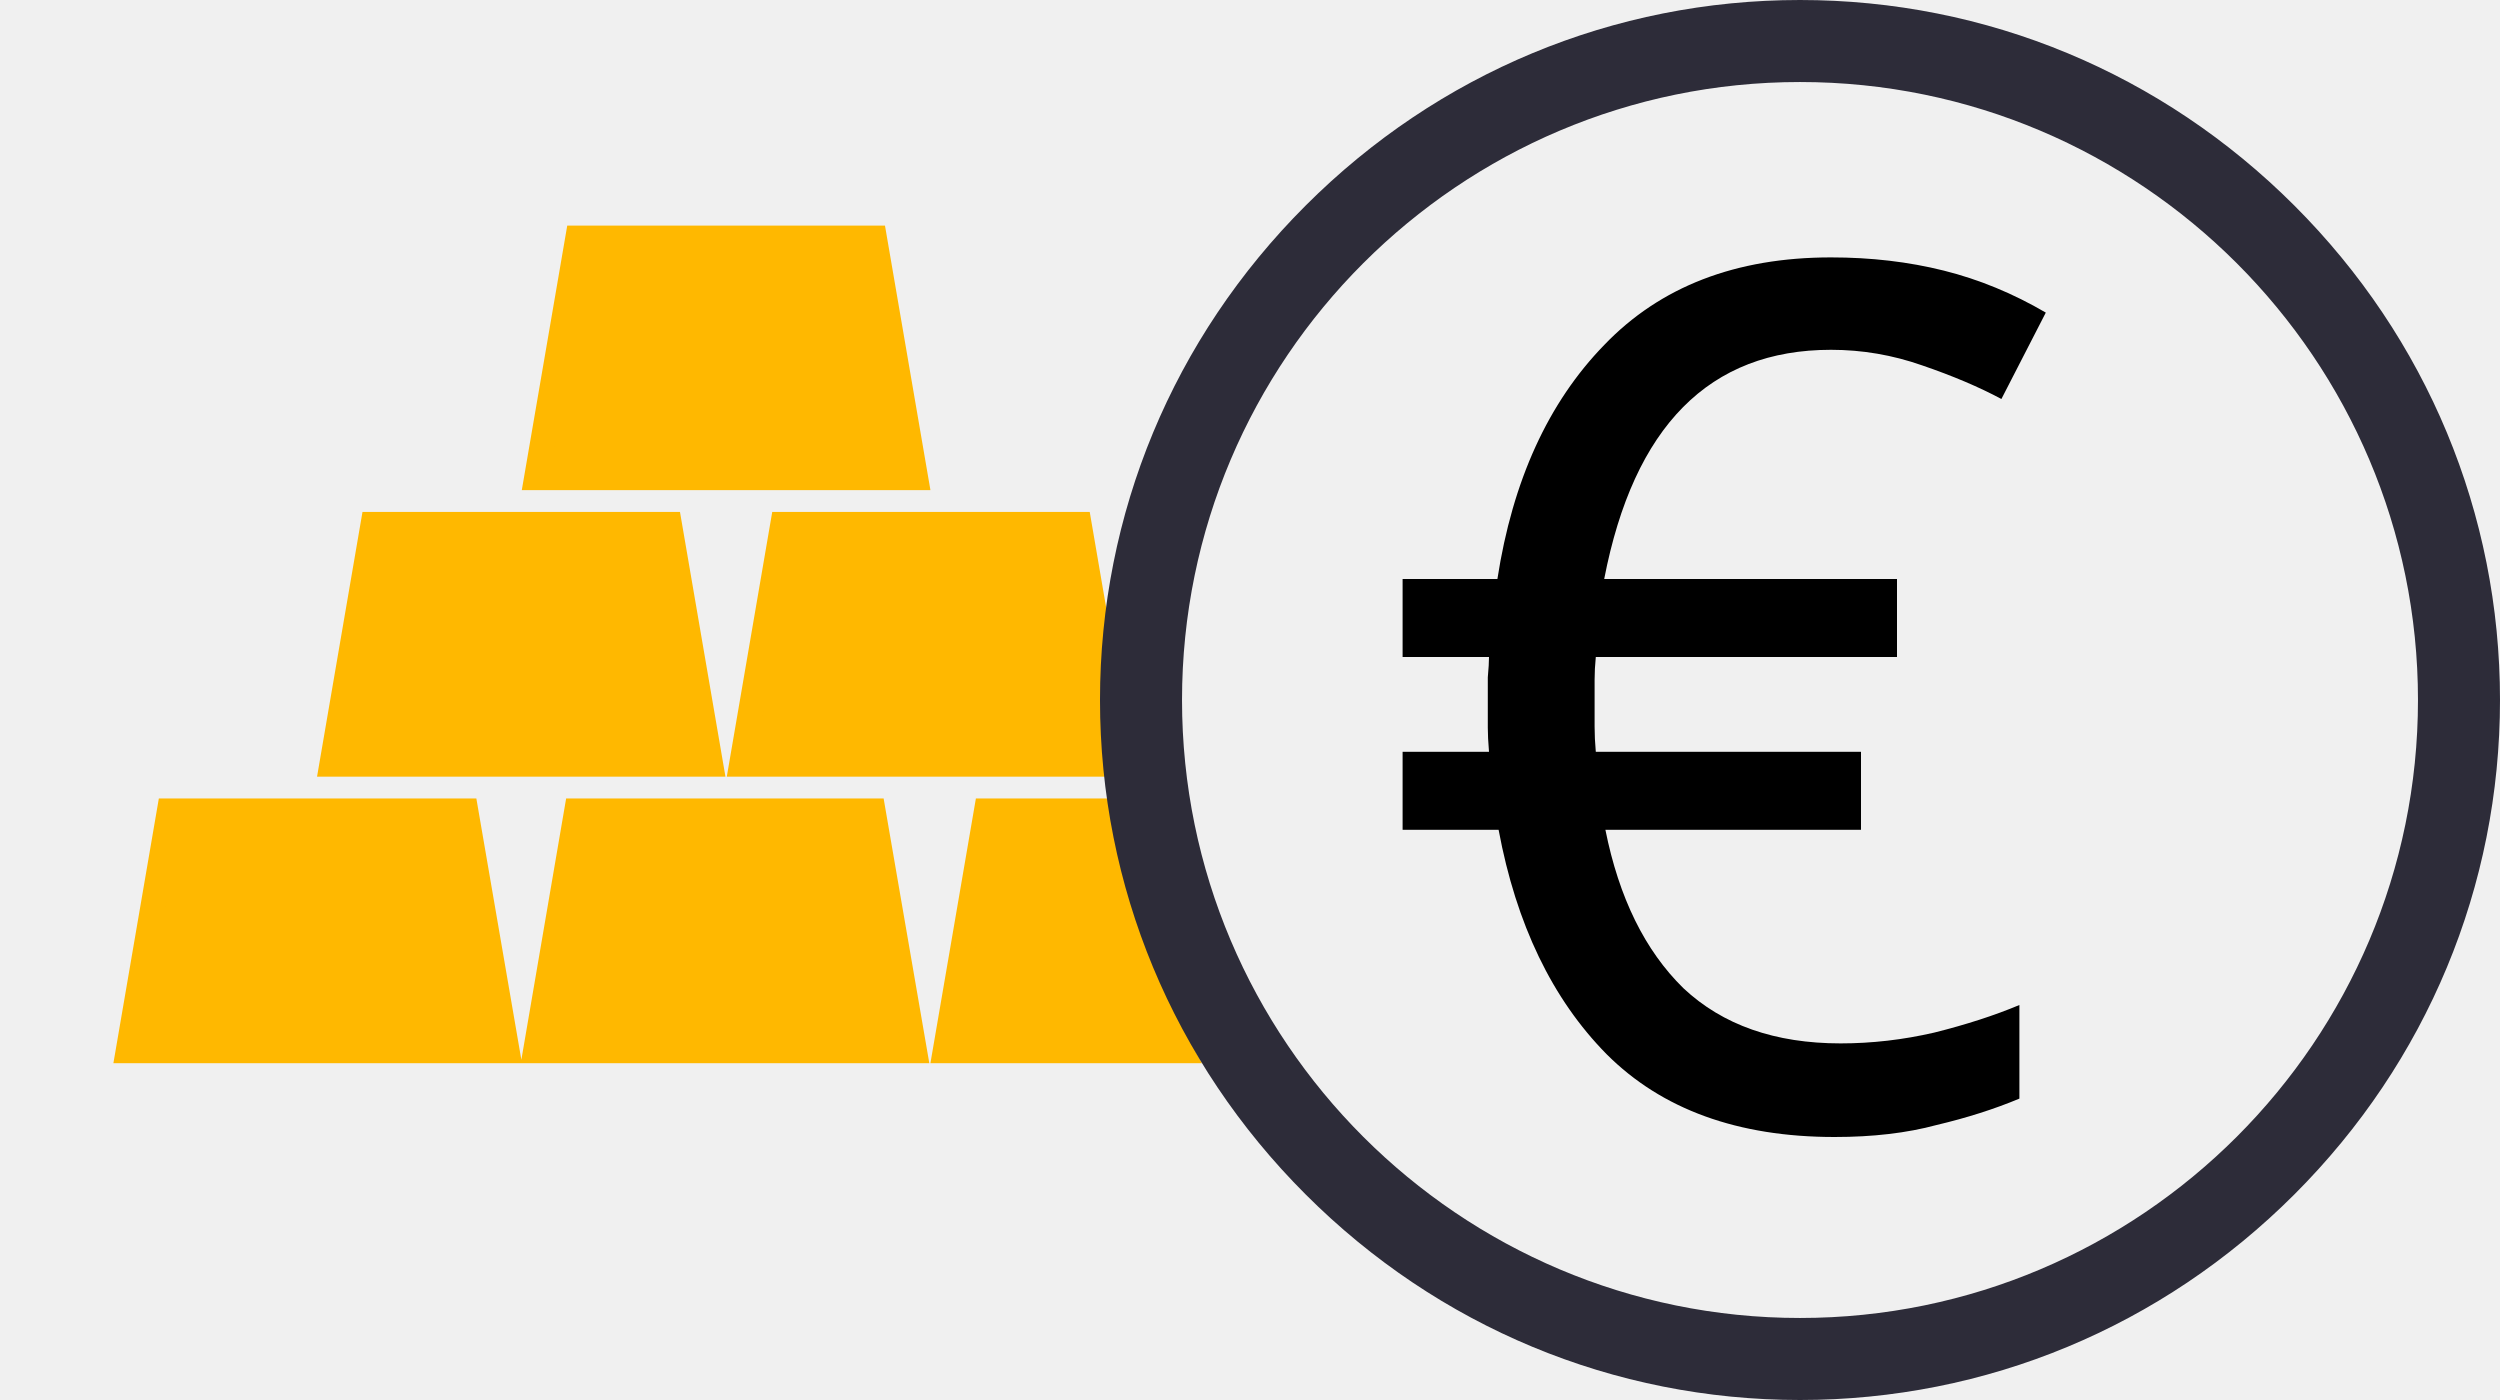
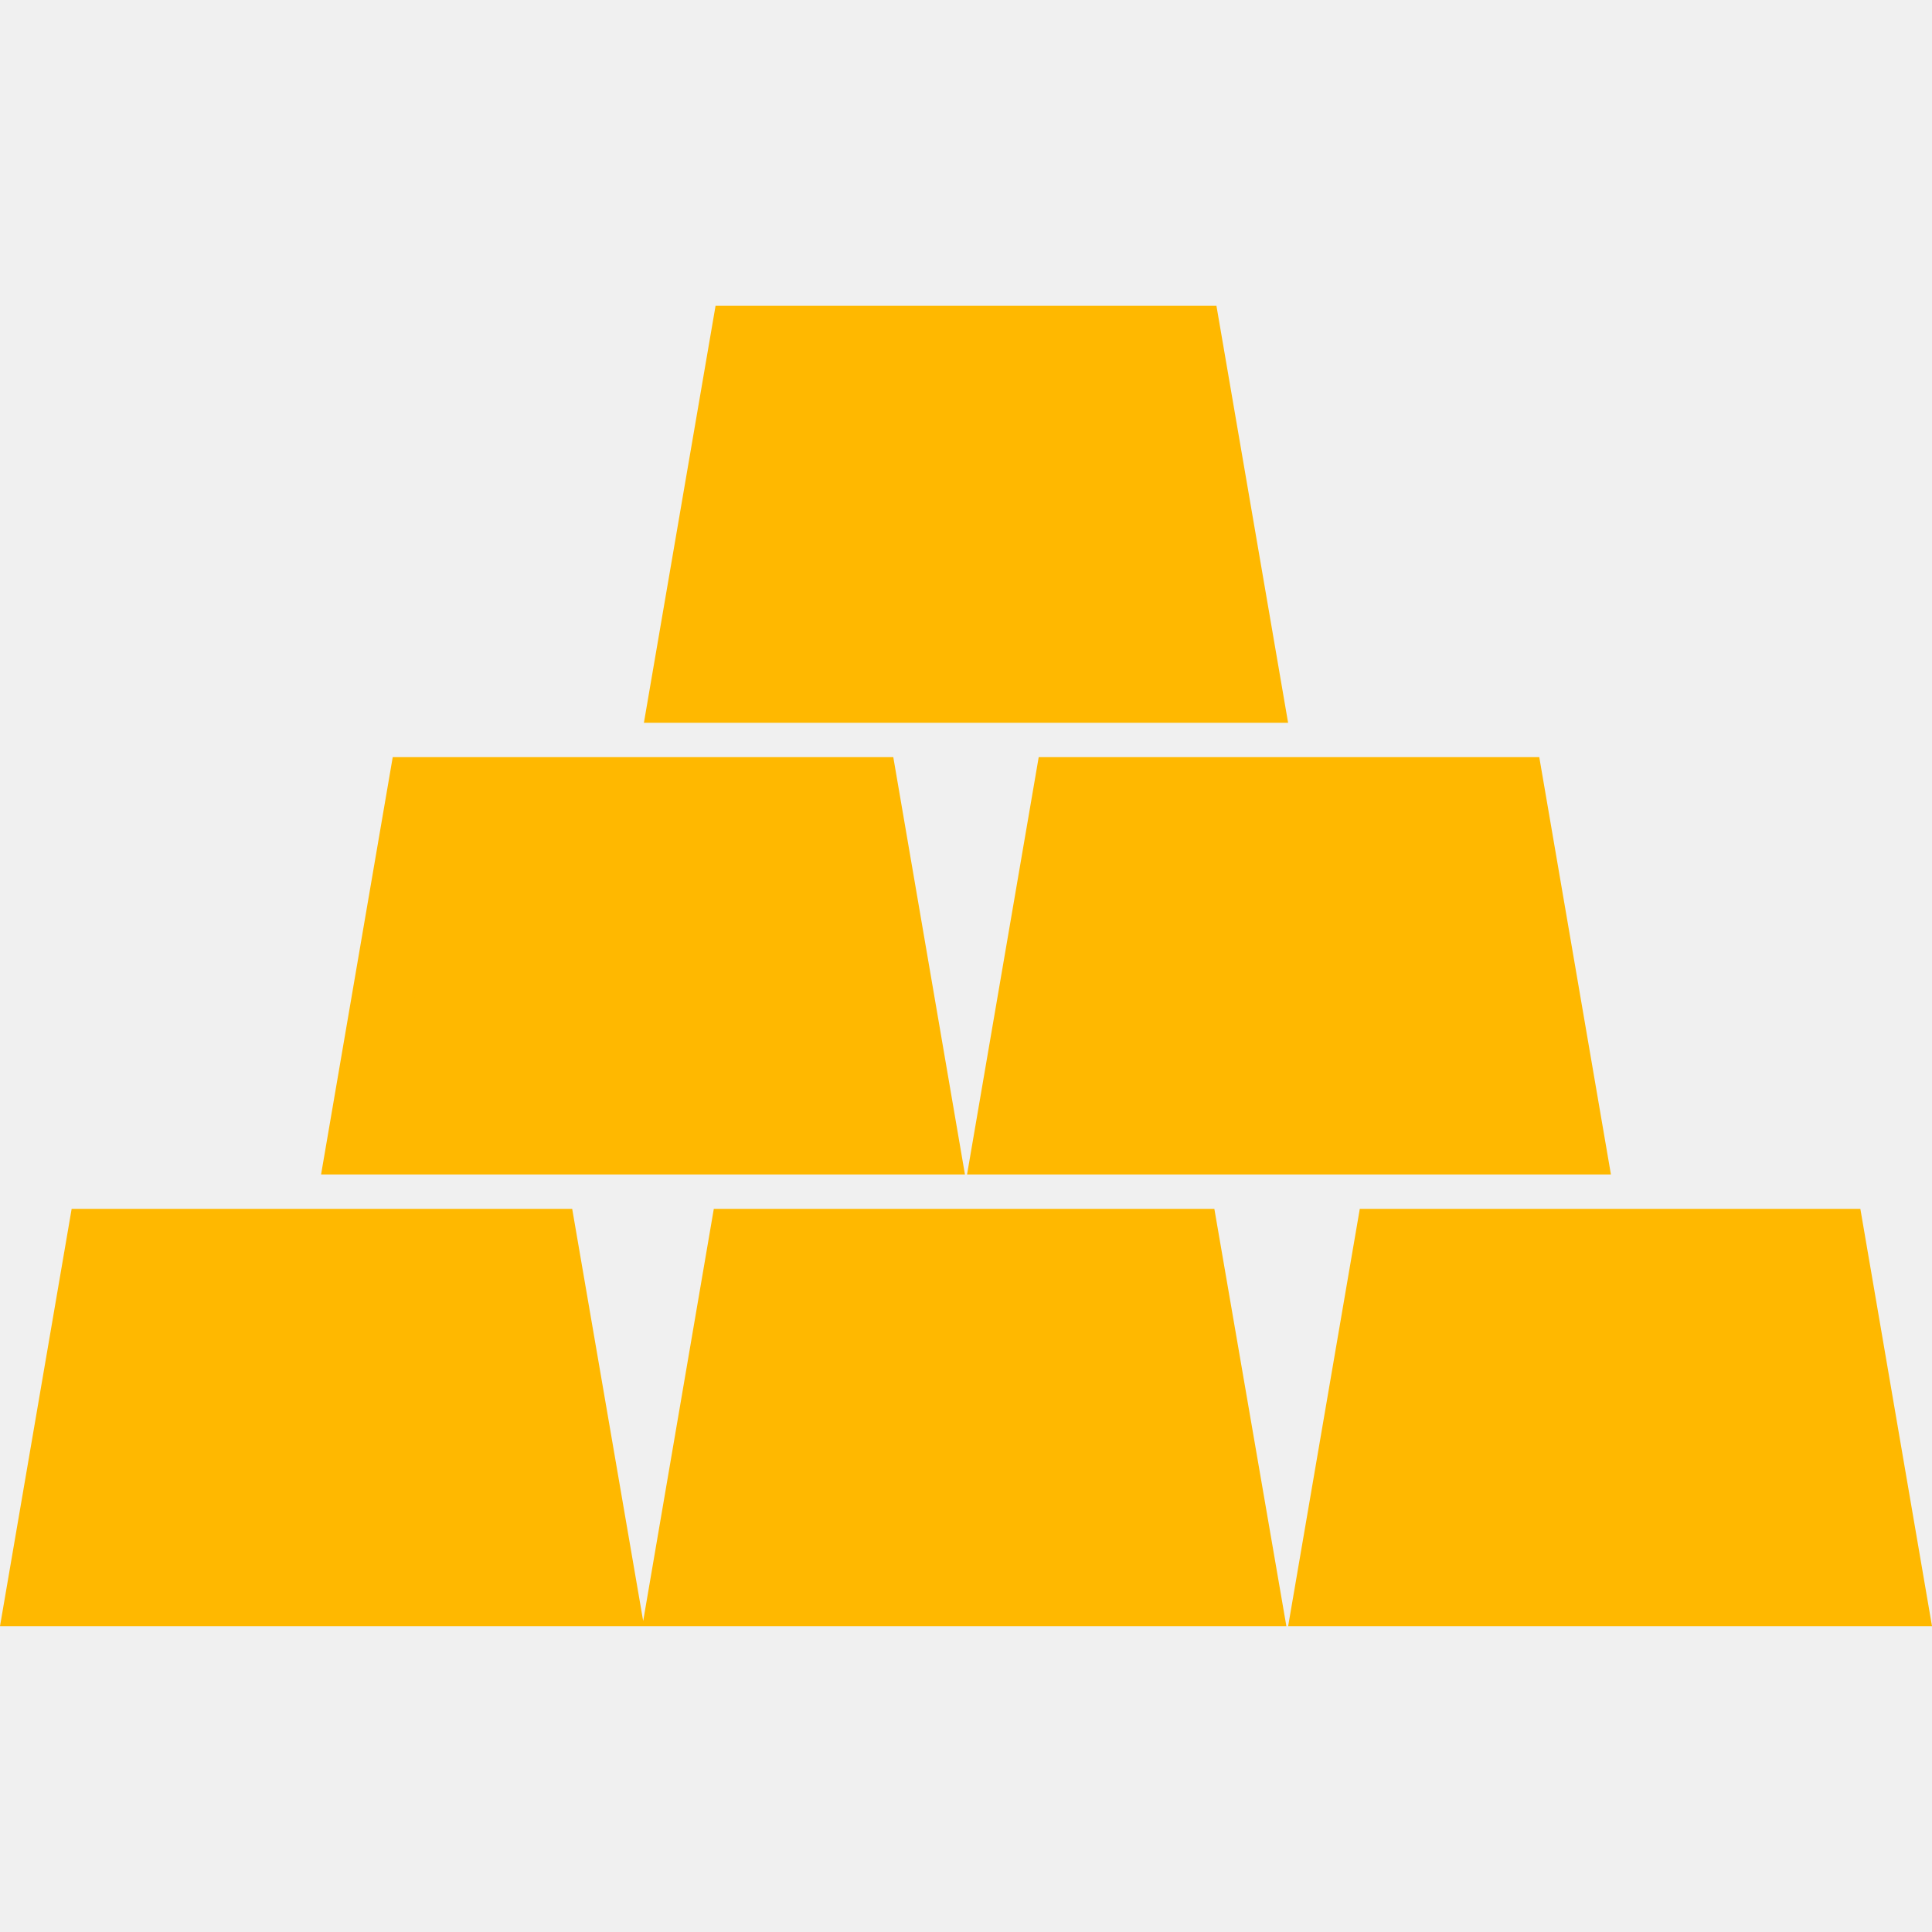
- <svg xmlns="http://www.w3.org/2000/svg" width="100" height="56" viewBox="0 0 100 56" fill="none">
-   <g clip-path="url(#clip0)">
-     <mask id="mask0" mask-type="alpha" maskUnits="userSpaceOnUse" x="0" y="0" width="50" height="56">
-       <path d="M50 45.59C46.431 50.149 41.049 53.245 35.523 54.875C29.998 56.506 24.106 56.361 18.666 54.46C13.225 52.559 8.506 48.996 5.161 44.267C1.817 39.537 0.013 33.874 6.9449e-05 28.063C-0.013 22.252 1.766 16.58 5.089 11.835C8.413 7.091 13.117 3.507 18.549 1.582C23.98 -0.344 29.871 -0.516 35.404 1.09C40.937 2.696 46.411 6.047 50 10.59C50 10.59 44.056 18.09 44.086 28C44.117 37.91 50 45.59 50 45.59Z" fill="#C4C4C4" />
-     </mask>
-     <g mask="url(#mask0)">
-       <g clip-path="url(#clip1)">
-         <path d="M36.579 42.027H21.424L23.067 32.439H34.924L36.579 42.027ZM20.284 42.027H5.129L6.775 32.439H18.633L20.284 42.027Z" fill="#FFB800" stroke="#FFB800" />
-         <path d="M21.465 19.105L23.111 9.525H34.978L36.624 19.105H21.465Z" fill="#FFB800" stroke="#FFB800" />
-         <path d="M29.665 30.566L31.311 20.978H43.168L44.814 30.566H29.665Z" fill="#FFB800" stroke="#FFB800" />
-         <path d="M13.275 30.566L14.921 20.978H26.778L28.425 30.566H13.275Z" fill="#FFB800" stroke="#FFB800" />
-         <path d="M37.81 42.027L39.457 32.439H51.314L52.96 42.027H37.81Z" fill="#FFB800" stroke="#FFB800" />
-       </g>
-     </g>
-     <g clip-path="url(#clip2)">
-       <path class="fill" d="M91.776 8.224C86.473 2.921 79.45 0 72 0C64.55 0 57.527 2.921 52.224 8.224C46.92 13.527 44 20.55 44 28C44 35.45 46.92 42.473 52.224 47.776C57.527 53.08 64.55 56 72 56C79.45 56 86.473 53.08 91.776 47.776C97.079 42.473 100 35.45 100 28C100 20.55 97.079 13.527 91.776 8.224ZM72 52.719C58.37 52.719 47.281 41.63 47.281 28C47.281 14.37 58.37 3.281 72 3.281C85.63 3.281 96.719 14.37 96.719 28C96.719 41.63 85.63 52.719 72 52.719Z" fill="#2D2C39" />
-       <path class="fill" d="M73.24 10.296C74.84 10.296 76.344 10.472 77.752 10.824C79.16 11.176 80.52 11.736 81.832 12.504L80.056 15.96C79.16 15.48 78.104 15.032 76.888 14.616C75.704 14.2 74.488 13.992 73.24 13.992C68.376 13.992 65.352 17.048 64.168 23.16H75.88V26.28H63.832C63.8 26.6 63.784 26.904 63.784 27.192C63.784 27.48 63.784 27.784 63.784 28.104C63.784 28.392 63.784 28.712 63.784 29.064C63.784 29.384 63.8 29.72 63.832 30.072H74.44V33.192H64.216C64.76 35.912 65.8 38.024 67.336 39.528C68.904 41 71 41.736 73.624 41.736C74.872 41.736 76.12 41.592 77.368 41.304C78.648 40.984 79.784 40.616 80.776 40.2V43.944C79.784 44.36 78.68 44.712 77.464 45C76.28 45.32 74.92 45.48 73.384 45.48C69.512 45.48 66.472 44.376 64.264 42.168C62.088 39.96 60.648 36.968 59.944 33.192H56.104V30.072H59.56C59.528 29.688 59.512 29.368 59.512 29.112C59.512 28.856 59.512 28.52 59.512 28.104C59.512 27.752 59.512 27.416 59.512 27.096C59.544 26.744 59.56 26.472 59.56 26.28H56.104V23.16H59.896C60.504 19.224 61.928 16.104 64.168 13.8C66.408 11.464 69.432 10.296 73.24 10.296Z" fill="black" />
-     </g>
-   </g>
-   <defs>
-     <clipPath id="clip0">
-       <rect width="100" height="56" fill="white" />
-     </clipPath>
-     <clipPath id="clip1">
-       <rect width="49.018" height="49.018" fill="white" transform="translate(4.53564 1.26758)" />
-     </clipPath>
-     <clipPath id="clip2">
-       <rect width="56" height="56" fill="white" transform="translate(44)" />
-     </clipPath>
-   </defs>
+ <svg xmlns="http://www.w3.org/2000/svg" width="31" height="31" viewBox="0 0 31 31" fill="none">
+   <path d="M20.047 25.593H10.899L11.875 19.897H19.064L20.047 25.593ZM9.741 25.593H0.593L1.571 19.897H8.76L9.741 25.593Z" fill="#FFB800" stroke="#FFB800" />
+   <path d="M10.925 11.097L11.903 5.406H19.097L20.075 11.097H10.925Z" fill="#FFB800" stroke="#FFB800" />
+   <path d="M16.11 18.345L17.088 12.649H24.277L25.255 18.345H16.11Z" fill="#FFB800" stroke="#FFB800" />
+   <path d="M5.745 18.345L6.723 12.649H13.912L14.89 18.345H5.745Z" fill="#FFB800" stroke="#FFB800" />
+   <path d="M21.262 25.593L22.24 19.897H29.429L30.407 25.593H21.262Z" fill="#FFB800" stroke="#FFB800" />
</svg>
